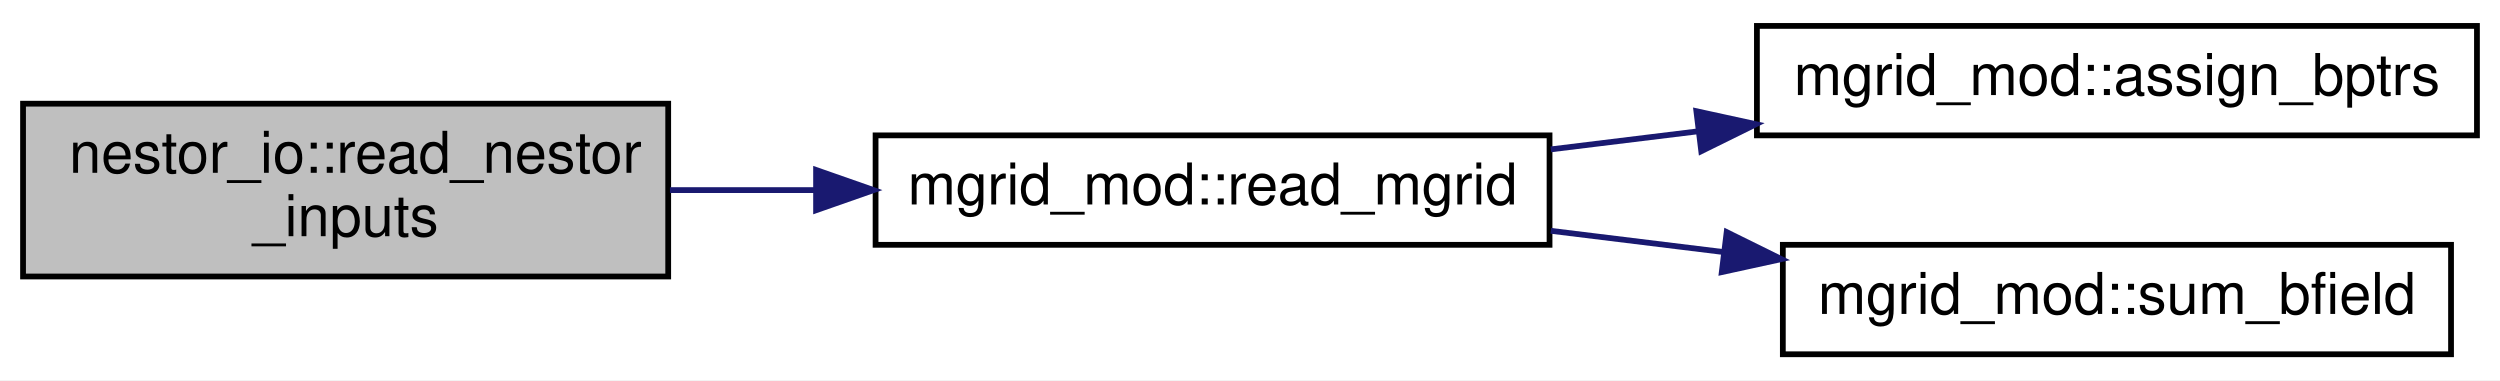
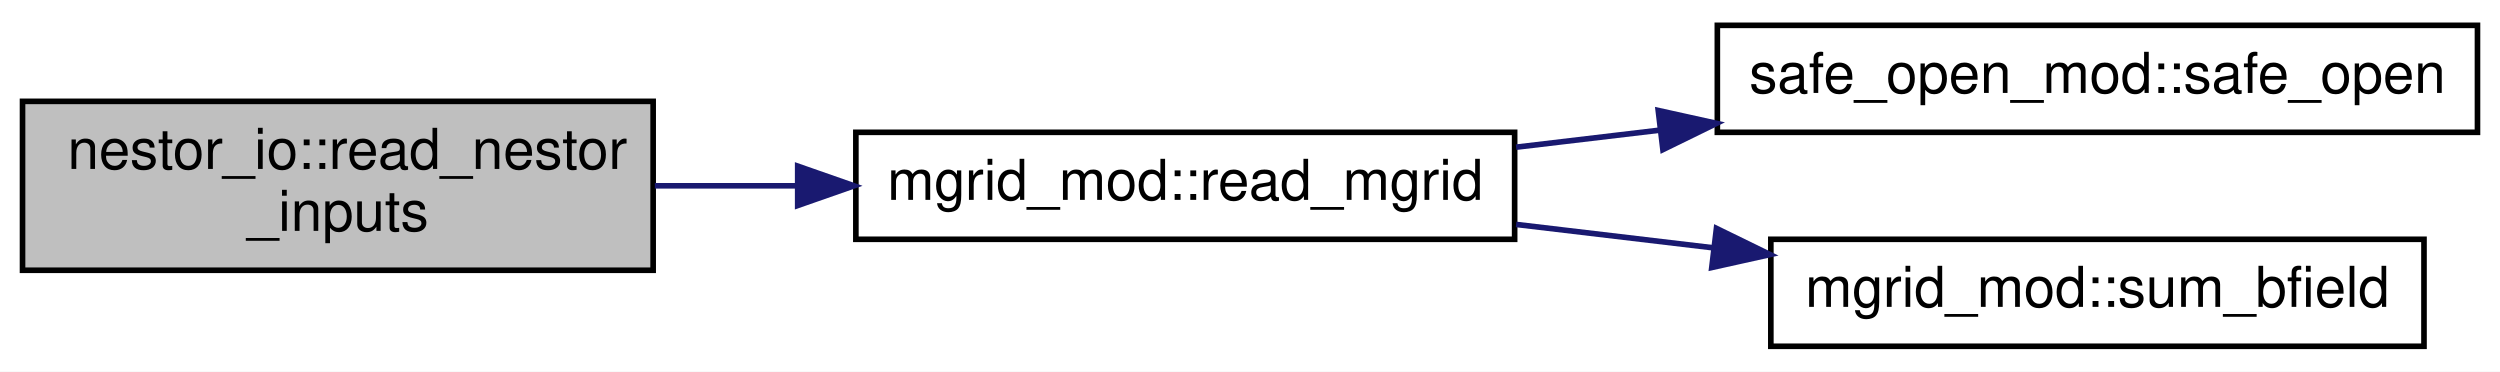
- <svg xmlns="http://www.w3.org/2000/svg" xmlns:xlink="http://www.w3.org/1999/xlink" width="434pt" height="66pt" viewBox="0.00 0.00 434.00 66.00">
+ <svg xmlns="http://www.w3.org/2000/svg" xmlns:xlink="http://www.w3.org/1999/xlink" width="444pt" height="66pt" viewBox="0.00 0.00 444.00 66.00">
  <g id="graph0" class="graph" transform="scale(1 1) rotate(0) translate(4 62)">
-     <polygon fill="white" stroke="transparent" points="-4,4 -4,-62 430,-62 430,4 -4,4" />
+     <polygon fill="white" stroke="transparent" points="-4,4 -4,-62 440,-62 440,4 -4,4" />
    <g id="node1" class="node">
      <g id="a_node1">
        <a xlink:title=" ">
          <polygon fill="#bfbfbf" stroke="black" points="0,-14 0,-44 112,-44 112,-14 0,-14" />
          <text text-anchor="start" x="8" y="-32" font-family="Helvetica,sans-Serif" font-size="10.00">nestor_io::read_nestor</text>
          <text text-anchor="middle" x="56" y="-21" font-family="Helvetica,sans-Serif" font-size="10.00">_inputs</text>
        </a>
      </g>
    </g>
    <g id="node2" class="node">
      <g id="a_node2">
        <a xlink:href="../../d1/d41/namespacemgrid__mod.html#a202373a45f0c5b1f81076da92a1123d0" target="_top" xlink:title=" ">
          <polygon fill="white" stroke="black" points="148,-19.5 148,-38.5 265,-38.5 265,-19.5 148,-19.5" />
          <text text-anchor="middle" x="206.5" y="-26.5" font-family="Helvetica,sans-Serif" font-size="10.00">mgrid_mod::read_mgrid</text>
        </a>
      </g>
    </g>
    <g id="edge1" class="edge">
      <path fill="none" stroke="midnightblue" d="M112.3,-29C120.5,-29 129.04,-29 137.47,-29" />
      <polygon fill="midnightblue" stroke="midnightblue" points="137.67,-32.5 147.67,-29 137.67,-25.5 137.67,-32.5" />
    </g>
    <g id="node3" class="node">
      <g id="a_node3">
-         <a xlink:href="../../d1/d41/namespacemgrid__mod.html#acadb9c6d09345e3d8f91f5800ad7d452" target="_top" xlink:title=" ">
-           <polygon fill="white" stroke="black" points="301,-38.5 301,-57.5 426,-57.5 426,-38.5 301,-38.5" />
-           <text text-anchor="middle" x="363.5" y="-45.5" font-family="Helvetica,sans-Serif" font-size="10.00">mgrid_mod::assign_bptrs</text>
+         <a xlink:href="../../d0/d29/namespacesafe__open__mod.html#aab207f9769415b0cccd91260a8382eeb" target="_top" xlink:title=" ">
+           <polygon fill="white" stroke="black" points="301,-38.5 301,-57.5 436,-57.5 436,-38.5 301,-38.5" />
+           <text text-anchor="middle" x="368.5" y="-45.5" font-family="Helvetica,sans-Serif" font-size="10.00">safe_open_mod::safe_open</text>
        </a>
      </g>
    </g>
    <g id="edge2" class="edge">
-       <path fill="none" stroke="midnightblue" d="M265.22,-36.07C273.57,-37.1 282.25,-38.16 290.83,-39.21" />
-       <polygon fill="midnightblue" stroke="midnightblue" points="290.49,-42.7 300.84,-40.44 291.34,-35.75 290.49,-42.7" />
+       <path fill="none" stroke="midnightblue" d="M265.26,-35.86C273.56,-36.84 282.21,-37.87 290.8,-38.89" />
+       <polygon fill="midnightblue" stroke="midnightblue" points="290.5,-42.38 300.85,-40.09 291.33,-35.43 290.5,-42.38" />
    </g>
    <g id="node4" class="node">
      <g id="a_node4">
        <a xlink:href="../../d1/d41/namespacemgrid__mod.html#aa4818ade7a169c68f8b7c3a225fd287e" target="_top" xlink:title=" ">
-           <polygon fill="white" stroke="black" points="305.5,-0.5 305.5,-19.5 421.5,-19.5 421.5,-0.5 305.5,-0.5" />
-           <text text-anchor="middle" x="363.5" y="-7.5" font-family="Helvetica,sans-Serif" font-size="10.00">mgrid_mod::sum_bfield</text>
+           <polygon fill="white" stroke="black" points="310.5,-0.5 310.5,-19.5 426.5,-19.5 426.5,-0.5 310.5,-0.5" />
+           <text text-anchor="middle" x="368.5" y="-7.5" font-family="Helvetica,sans-Serif" font-size="10.00">mgrid_mod::sum_bfield</text>
        </a>
      </g>
    </g>
    <g id="edge3" class="edge">
-       <path fill="none" stroke="midnightblue" d="M265.22,-21.93C275.03,-20.72 285.29,-19.46 295.32,-18.23" />
-       <polygon fill="midnightblue" stroke="midnightblue" points="295.75,-21.71 305.25,-17.02 294.9,-14.76 295.75,-21.71" />
+       <path fill="none" stroke="midnightblue" d="M265.26,-22.14C276.62,-20.79 288.62,-19.37 300.25,-17.99" />
+       <polygon fill="midnightblue" stroke="midnightblue" points="300.84,-21.44 310.36,-16.79 300.01,-14.49 300.84,-21.44" />
    </g>
  </g>
</svg>
